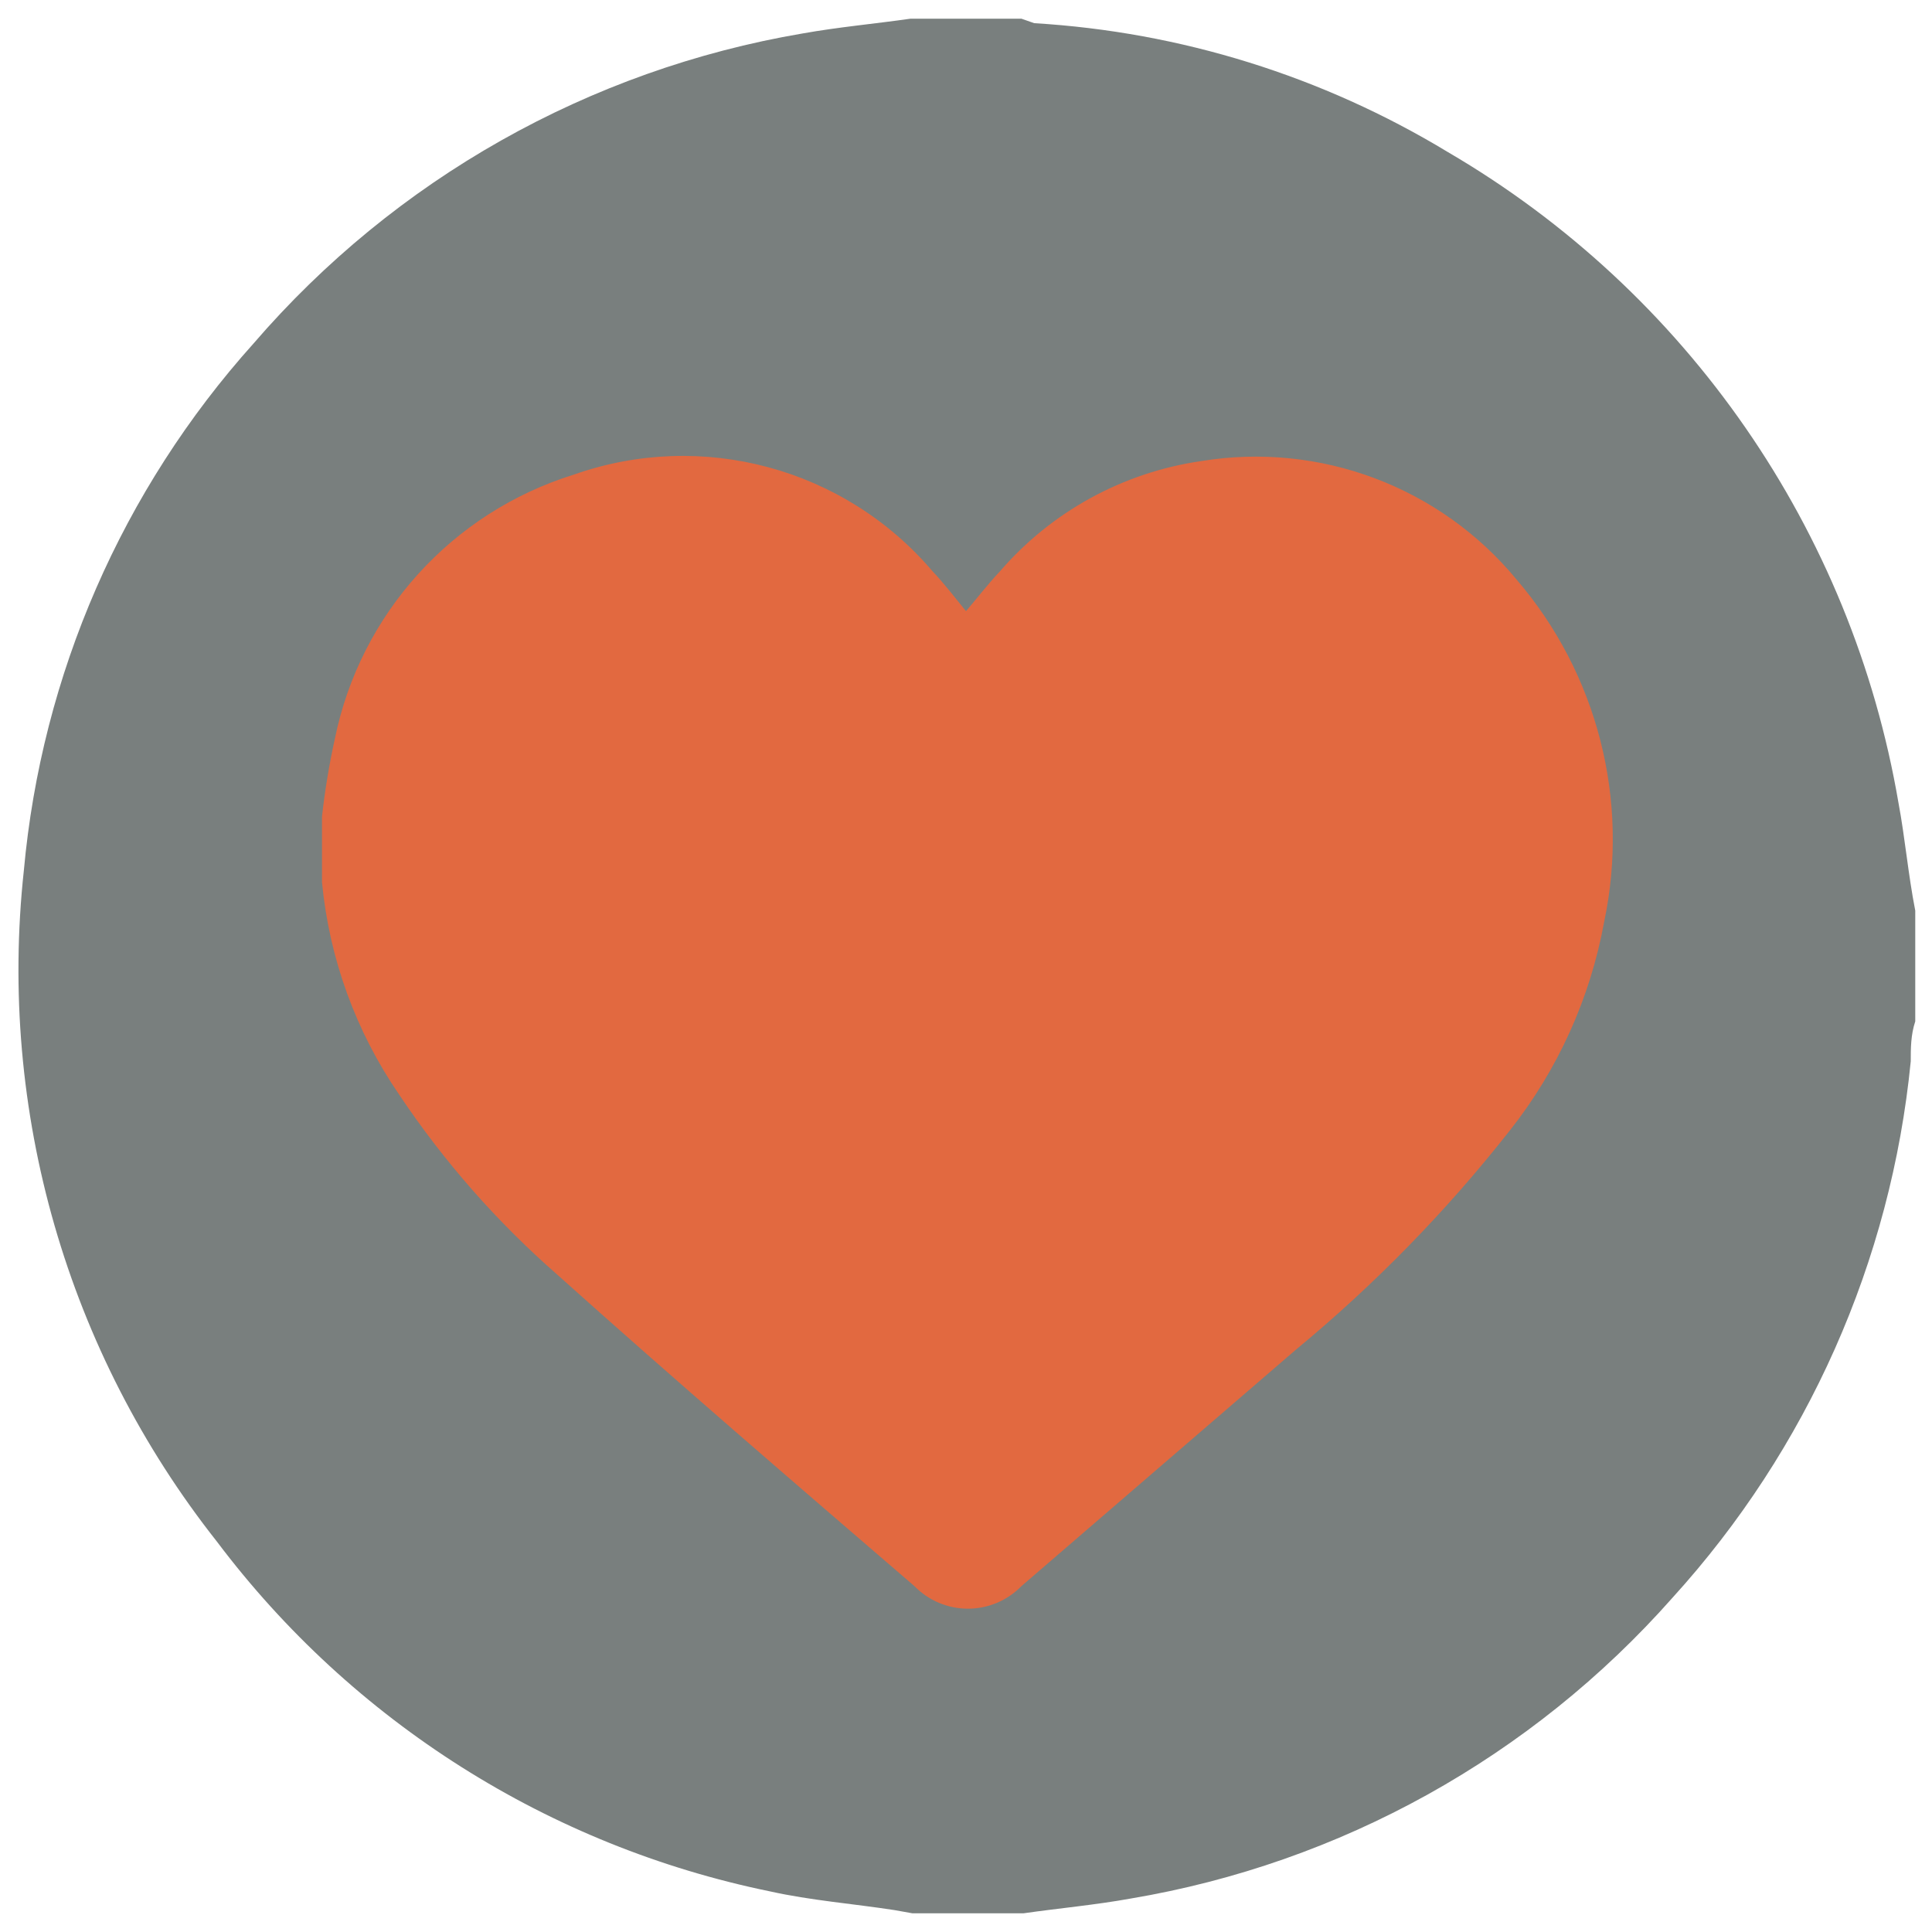
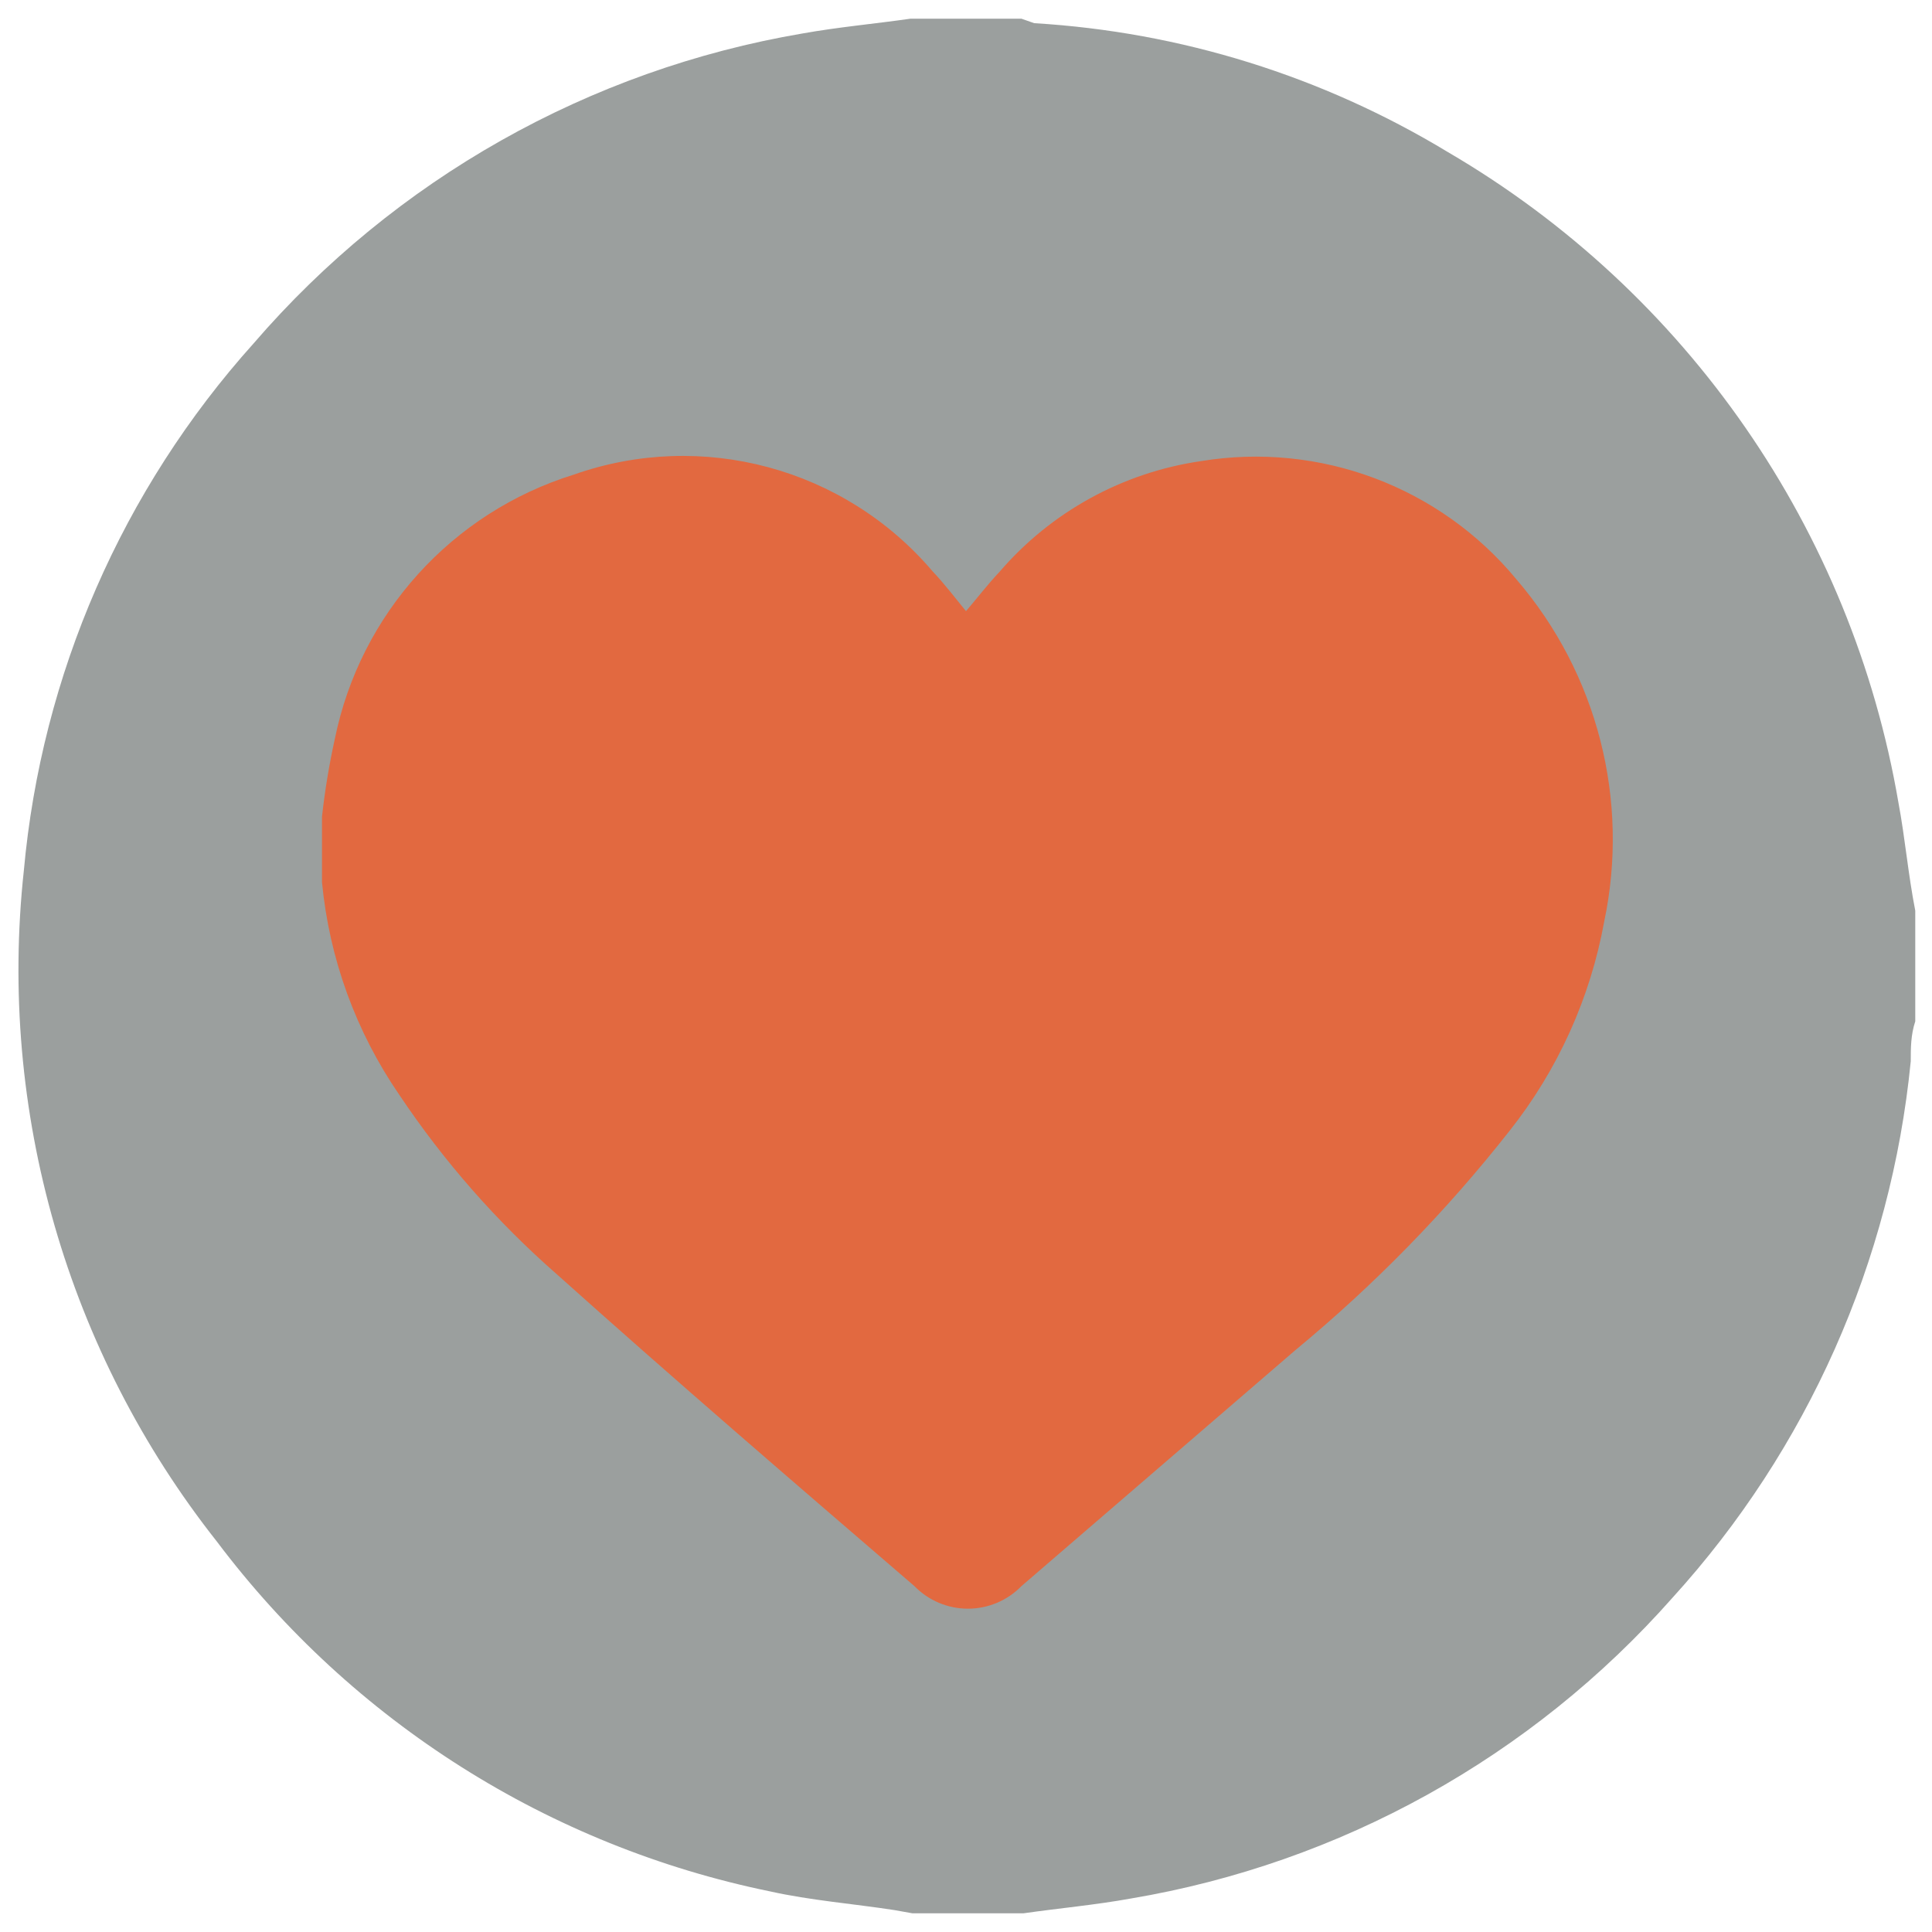
<svg xmlns="http://www.w3.org/2000/svg" id="Camada_1" data-name="Camada 1" viewBox="0 0 30 30">
  <defs>
-     <style>.cls-1{fill:#797f7e;}.cls-2{fill:#e26940;}</style>
+     <style>.cls-1{fill:#797f7e;opacity:0.75;}.cls-2{fill:#e26940;}</style>
  </defs>
  <path class="cls-1" d="M29.48,12.47a14.54,14.54,0,0,0-7-10.11,14,14,0,0,0-6.42-2L15.86.29H14.14c-.56.08-1.12.13-1.68.23A14.45,14.45,0,0,0,3.94,5.33,14.17,14.17,0,0,0,.37,13.52a14.32,14.32,0,0,0,3,10.42,14.36,14.36,0,0,0,8.59,5.43c.63.14,1.28.19,1.93.29l.28.05h1.72c.56-.08,1.12-.13,1.67-.23a14.42,14.42,0,0,0,8.41-4.67,14.49,14.49,0,0,0,3.7-8.33c0-.2,0-.41.07-.62V14.14C29.63,13.58,29.58,13,29.48,12.47Z" />
  <path class="cls-2" d="M23.55,9a5.25,5.25,0,0,0-4.9-1.84,5.09,5.09,0,0,0-3.13,1.72c-.18.19-.34.4-.52.61-.18-.22-.34-.43-.52-.62a5.09,5.09,0,0,0-5.57-1.5,5.43,5.43,0,0,0-3.71,4.1A11.43,11.43,0,0,0,5,12.68v.89l0,.13A7,7,0,0,0,6.2,17a14.18,14.18,0,0,0,2.45,2.79c1.83,1.64,3.69,3.24,5.55,4.84a1.16,1.16,0,0,0,1.66,0l4.26-3.67a22.24,22.24,0,0,0,3.32-3.4,7.35,7.35,0,0,0,1.47-3.25A6.19,6.19,0,0,0,23.55,9Z" />
</svg>
